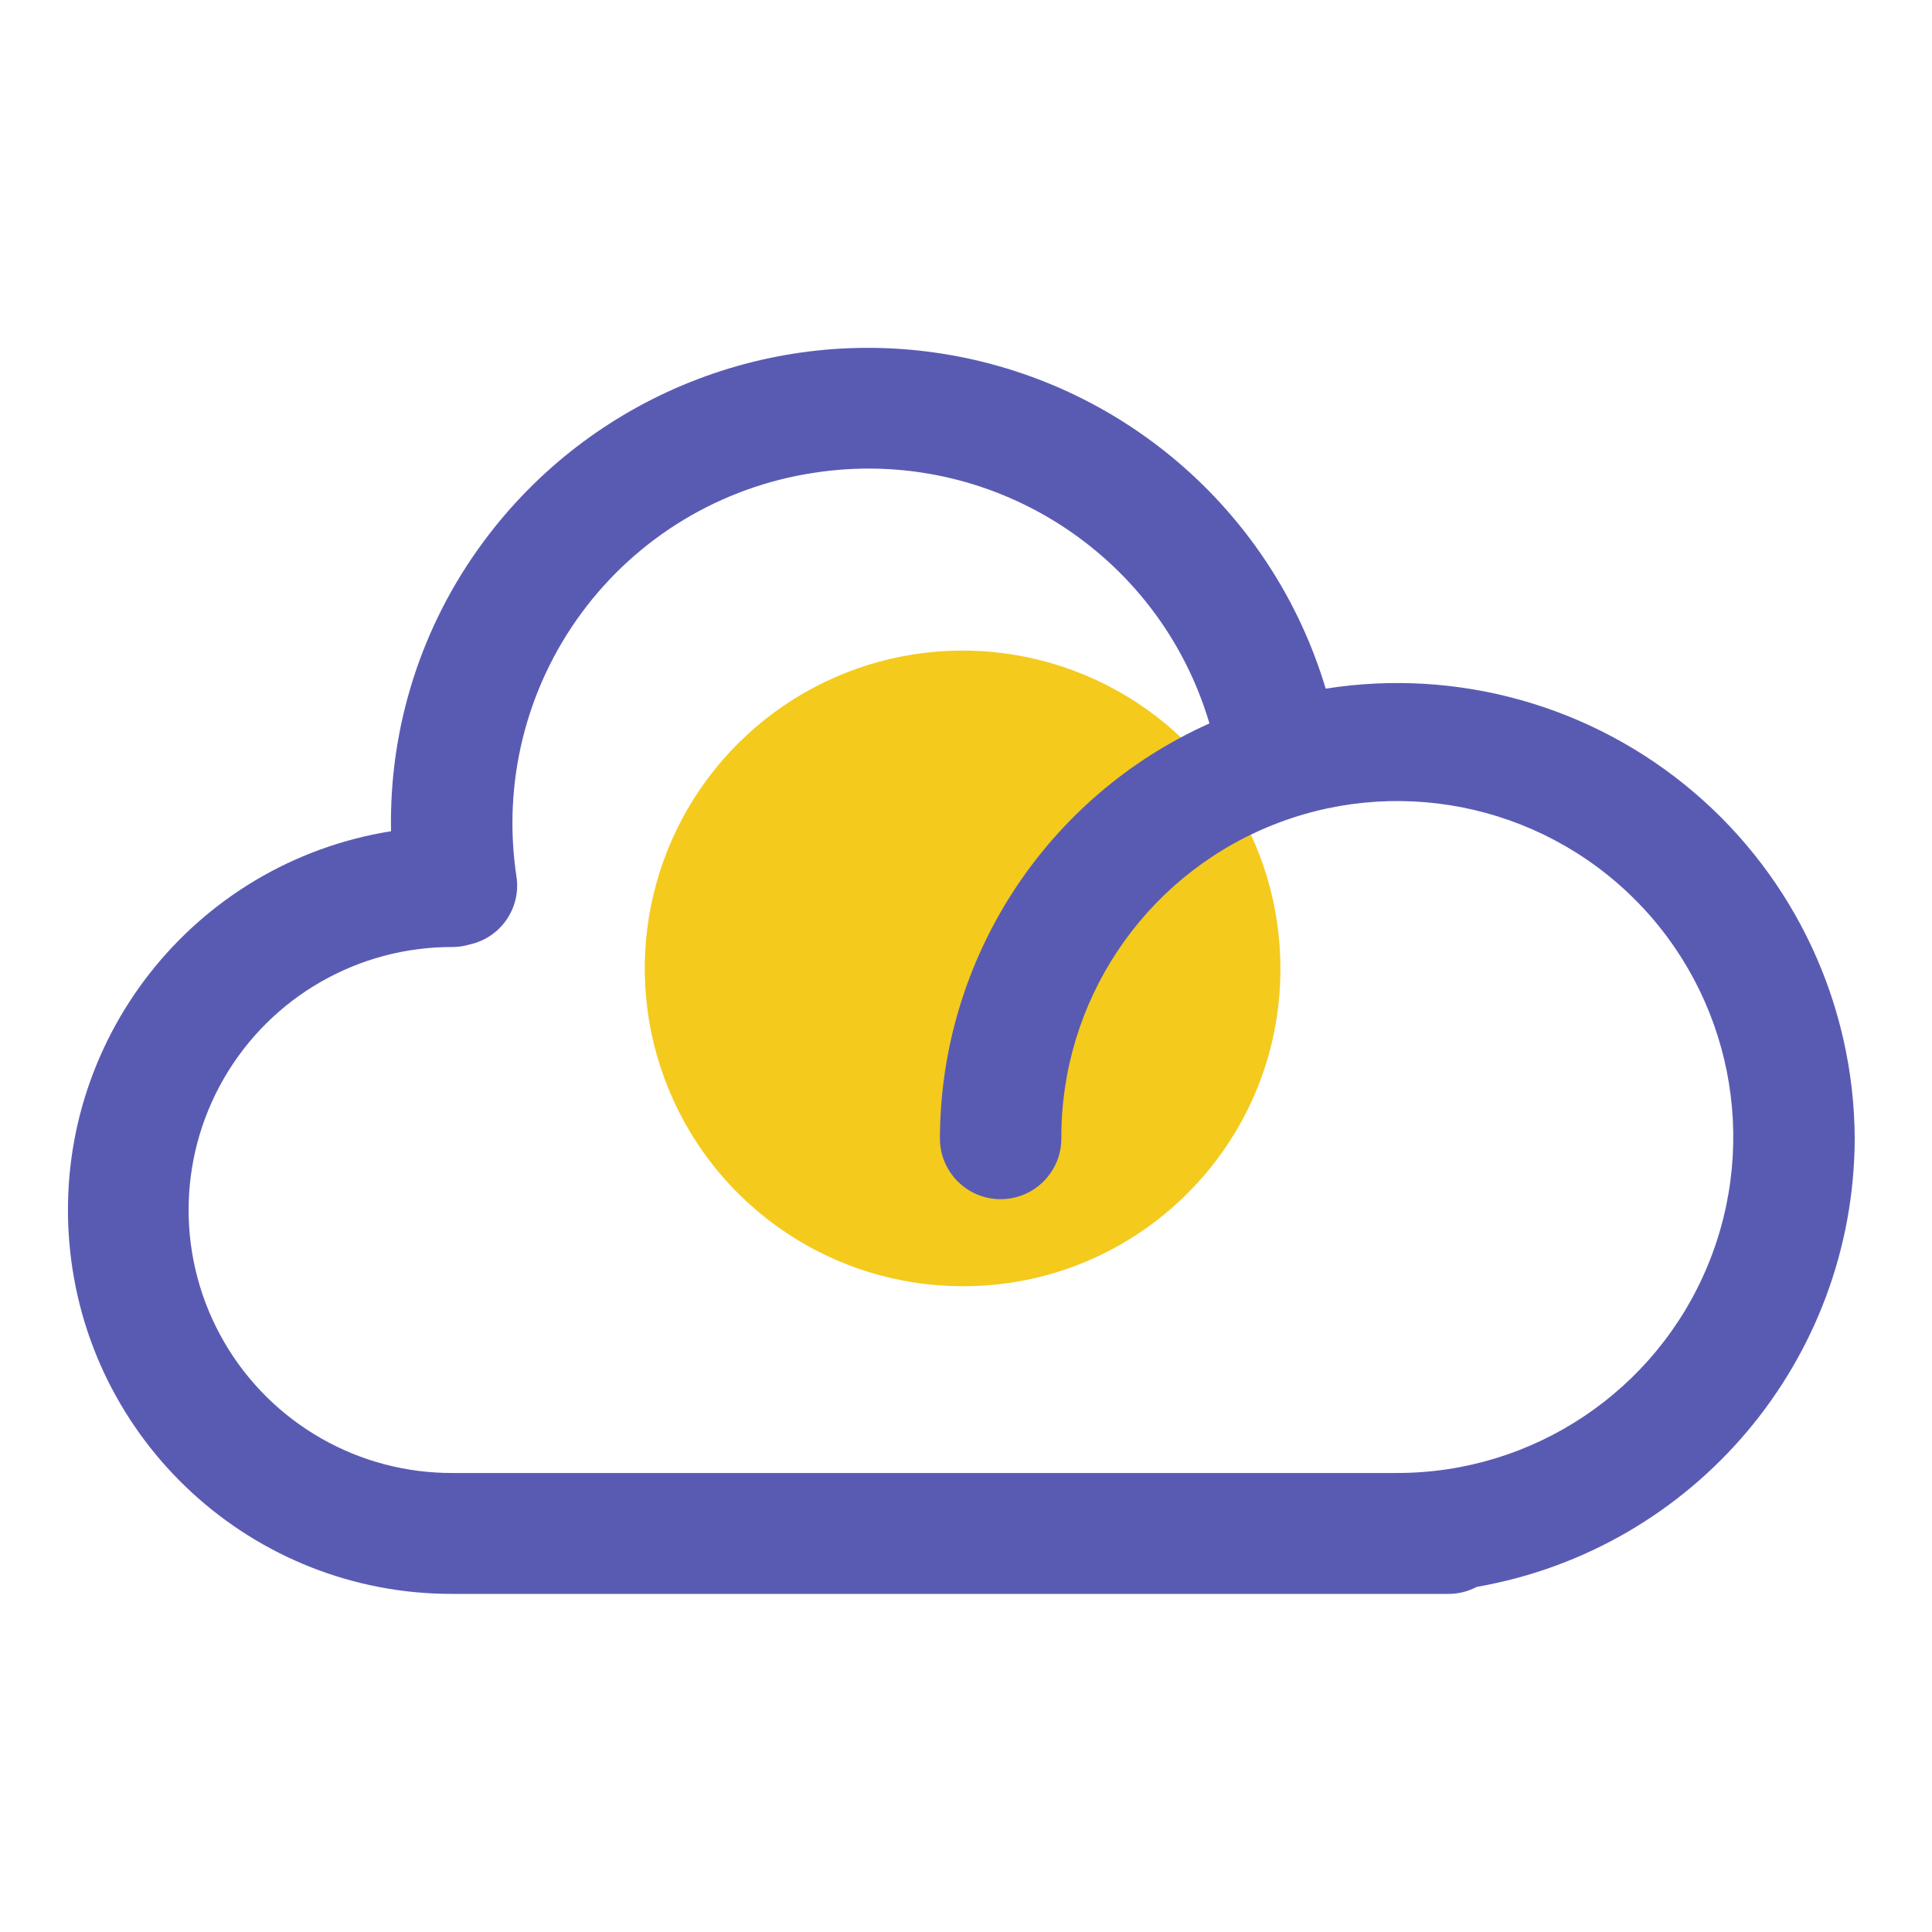
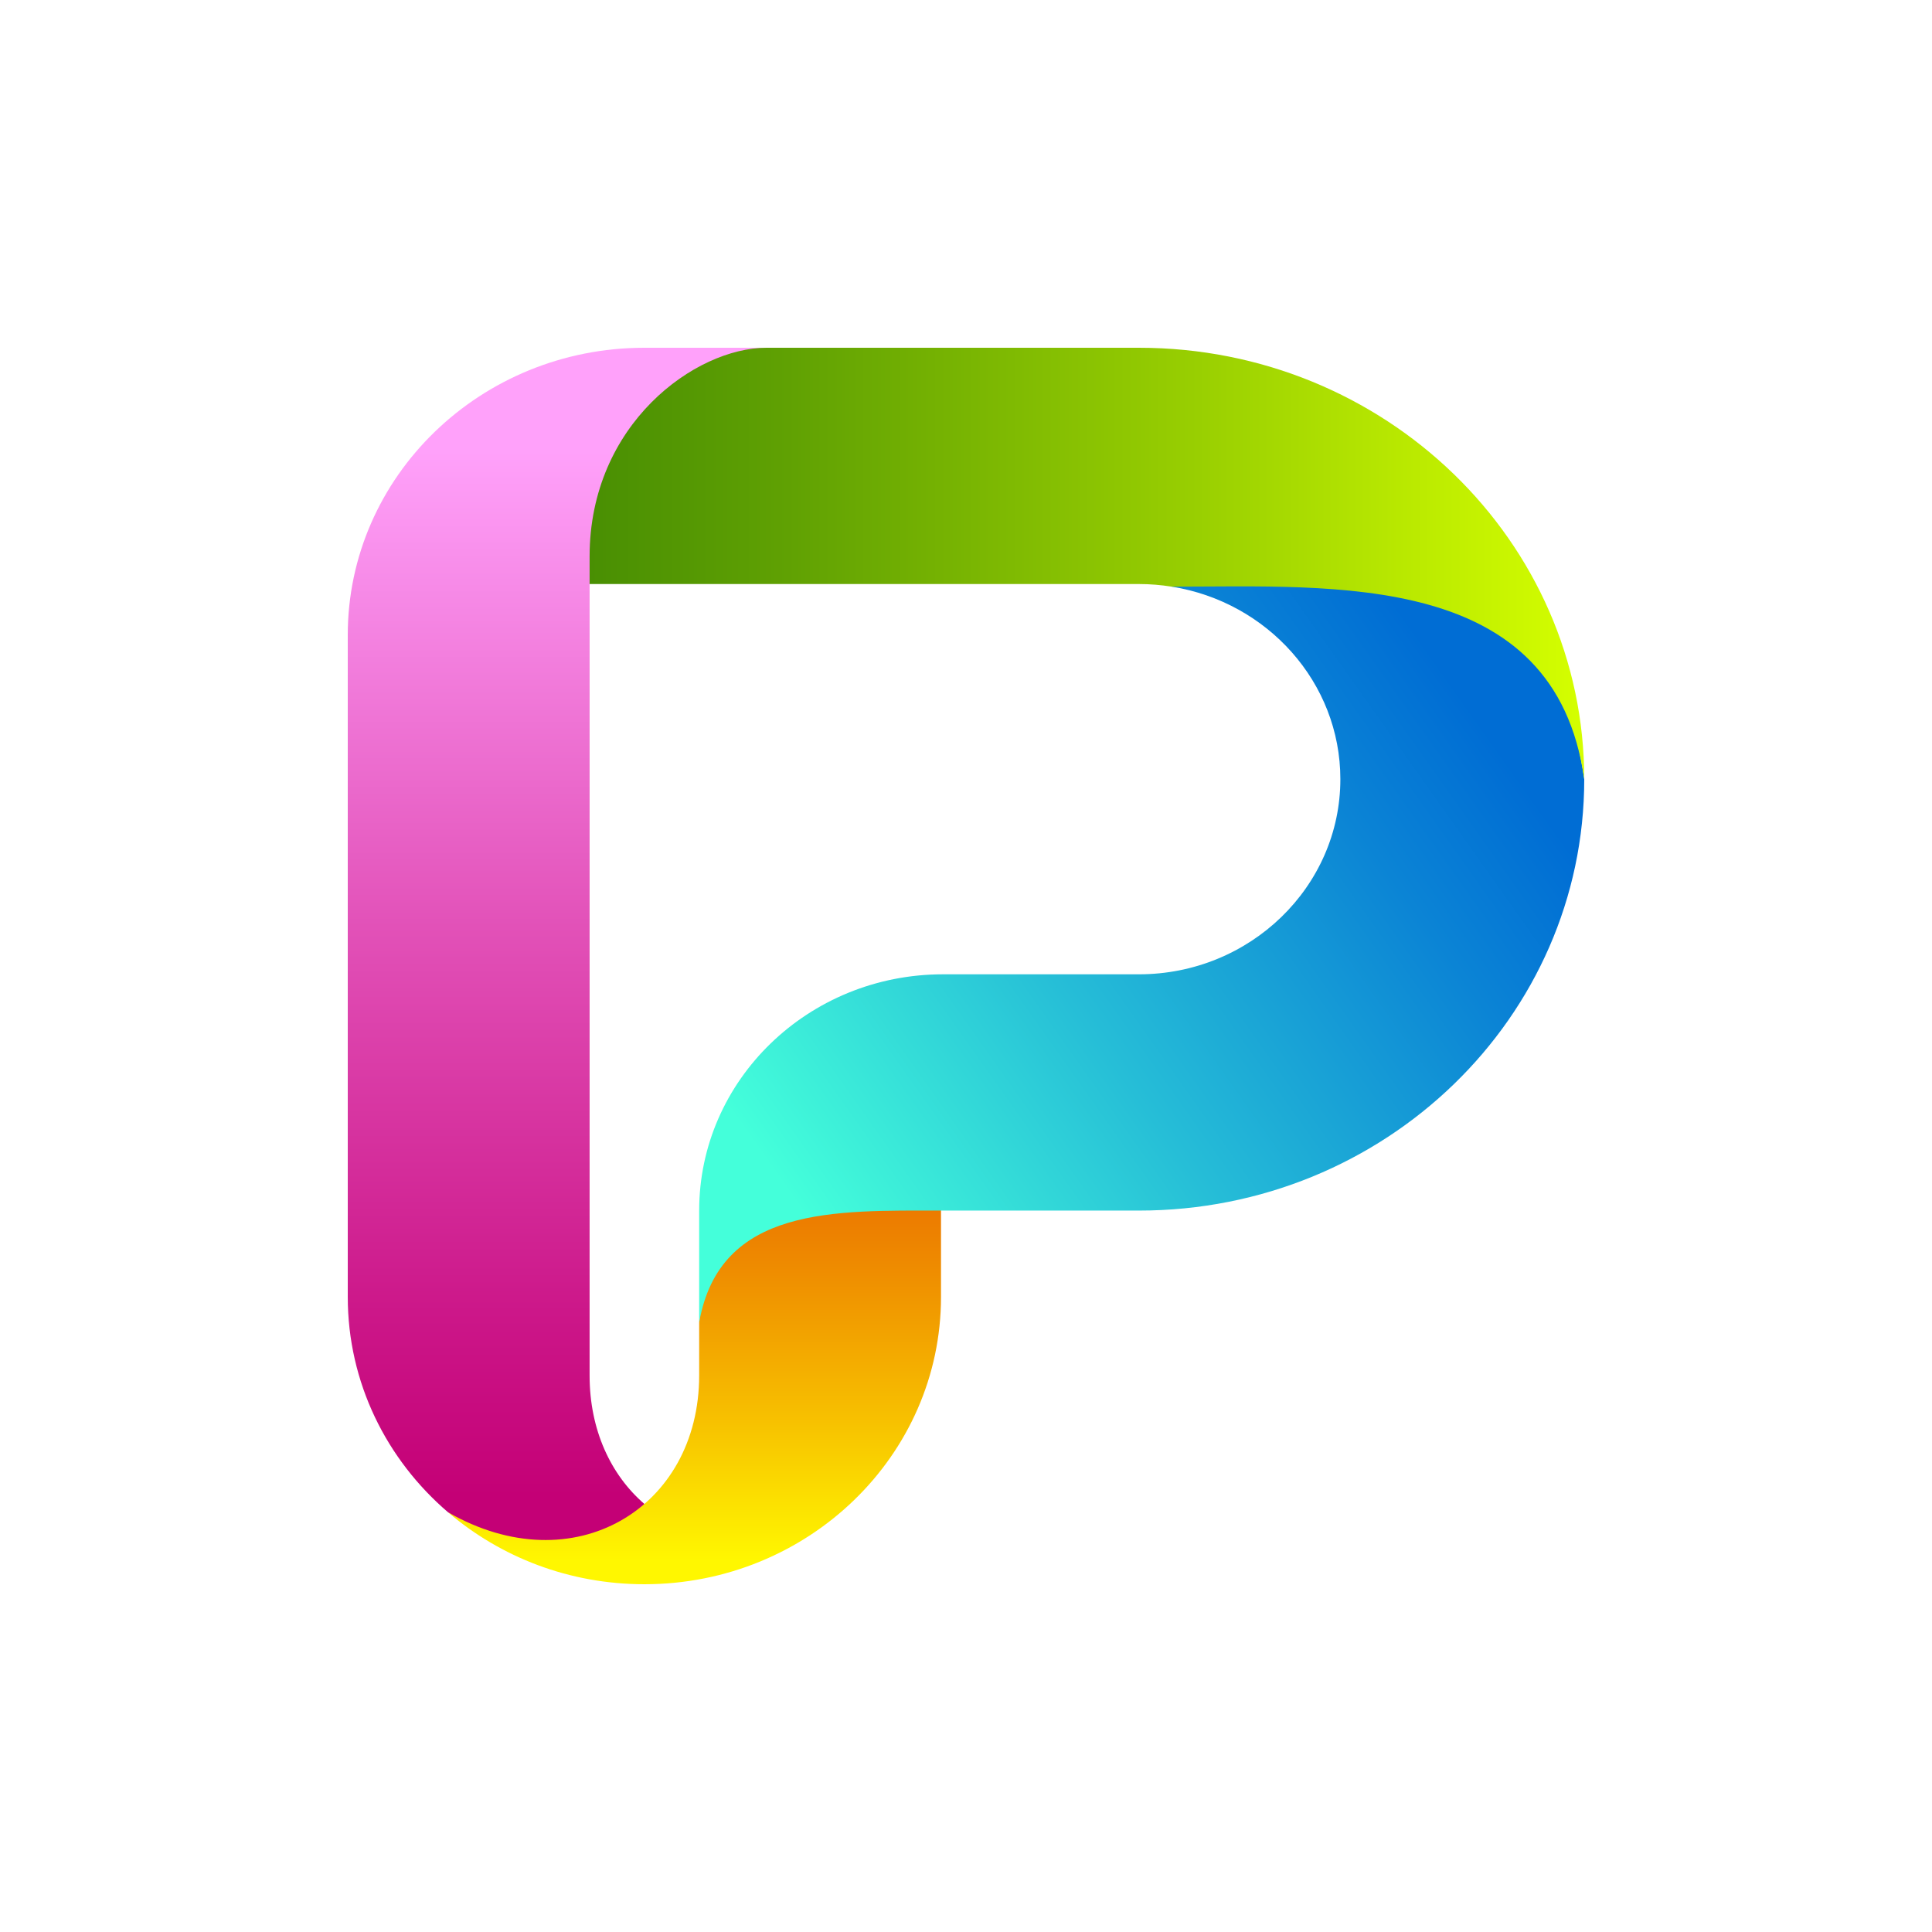
- <svg xmlns="http://www.w3.org/2000/svg" t="1641979577685" class="icon" viewBox="0 0 1024 1024" version="1.1" p-id="6856" width="200" height="200">
-   <path d="M678.641 514.007a168.448 168.448 0 1 0-168.448 167.706 168.069 168.069 0 0 0 168.448-167.706z" fill="#F4CA1C" p-id="6857" />
-   <path d="M983.04 603.412a242.488 242.488 0 0 0-280.392-238.408 253.322 253.322 0 0 0-446.428-77.824 249.134 249.134 0 0 0-48.957 153.385A203.397 203.397 0 0 0 240.189 844.8h527.775a31.99 31.99 0 0 0 14.751-3.717A242.038 242.038 0 0 0 983.04 603.412z m-242.432 177.3H240.189a139.387 139.387 0 1 1 0-278.769 31.969 31.969 0 0 0 8.704-1.341 31.964 31.964 0 0 0 24.847-35.999 187.812 187.812 0 0 1 157.742-214.016A188.462 188.462 0 0 1 641.024 383.427a241.628 241.628 0 0 0-142.848 219.986 32.179 32.179 0 0 0 64.358 0 178.068 178.068 0 1 1 178.074 177.3z" fill="#595BB3" p-id="6858" />
+ <svg xmlns="http://www.w3.org/2000/svg" version="1.1" id="graphics" x="0px" y="0px" viewBox="0 0 640 640" style="enable-background:new 0 0 640 640;" xml:space="preserve">
+   <style type="text/css">
+ 	.st0{fill:url(#SVGID_1_);}
+ 	.st1{fill:url(#SVGID_00000023241998010796031050000015245139979162381758_);}
+ 	.st2{fill:url(#SVGID_00000110436847615837092270000012747786198121857465_);}
+ 	.st3{fill:url(#SVGID_00000114754559430214763460000000771931127736839044_);}
+ </style>
+   <g>
+     <linearGradient id="SVGID_1_" gradientUnits="userSpaceOnUse" x1="184.54" y1="495.423" x2="184.54" y2="149.48">
+       <stop offset="0" style="stop-color:#C40076" />
+       <stop offset="0.176" style="stop-color:#CC1789" />
+       <stop offset="0.544" style="stop-color:#E251B8" />
+       <stop offset="1" style="stop-color:#FFA1FA" />
+     </linearGradient>
+     <path class="st0" d="M195.312,455.634V193.469c0,0,44.083-58.957,58.567-78.269c-36.292,0-22.271,0-40.42,0   c-54.267,0-98.259,42.62-98.259,95.195v219.21c0,28.423,12.858,53.936,33.245,71.378c40.212,27.104,65.888,8.803,65.012-2.776   C202.319,488.578,195.312,473.69,195.312,455.634z" />
+     <linearGradient id="SVGID_00000153692982288797021260000013086578316762165383_" gradientUnits="userSpaceOnUse" x1="230.086" y1="391.209" x2="230.086" y2="516.727">
+       <stop offset="0" style="stop-color:#EB7200" />
+       <stop offset="0.208" style="stop-color:#EE8900" />
+       <stop offset="0.641" style="stop-color:#F7C200" />
+       <stop offset="1" style="stop-color:#FFF700" />
+     </linearGradient>
+     <path style="fill:url(#SVGID_00000153692982288797021260000013086578316762165383_);" d="M311.72,351.406v49.614v28.584   c0,52.574-43.994,95.195-98.261,95.195c-24.927,0-47.683-8.998-65.007-23.818c41.578,23.818,83.156-1.364,83.156-45.348v-17.53   c0,0,3.103-37.82,23.399-58.238C275.302,359.448,311.72,351.406,311.72,351.406z" />
+     <linearGradient id="SVGID_00000079480227362597962810000007607336614862438838_" gradientUnits="userSpaceOnUse" x1="489.964" y1="238.79" x2="263.856" y2="398.95">
+       <stop offset="0" style="stop-color:#006DD4" />
+       <stop offset="0.192" style="stop-color:#0B84D5" />
+       <stop offset="0.593" style="stop-color:#26BED7" />
+       <stop offset="1" style="stop-color:#44FFDA" />
+     </linearGradient>
+     <path style="fill:url(#SVGID_00000079480227362597962810000007607336614862438838_);" d="M388.211,194.34   c-0.015,0-0.03,0.002-0.044,0.002c31.632,5.048,55.844,31.714,55.844,63.768c0,35.643-29.931,64.641-66.722,64.641h-64.89   c-44.619,0-80.79,35.042-80.79,78.269c0,0,0,11.557,0,37.083c6.767-38.623,45.104-37.083,80.112-37.083c20.91,0,65.568,0,65.568,0   c81.469,0,147.512-63.984,147.512-142.91c-5.457-38.628-25.708-69.663-48.108-77.889   C449.254,170.145,414.245,177.953,388.211,194.34z" />
+     <linearGradient id="SVGID_00000146476689913881916730000002073819570108914099_" gradientUnits="userSpaceOnUse" x1="195.312" y1="186.655" x2="524.8" y2="186.655">
+       <stop offset="0" style="stop-color:#498F03" />
+       <stop offset="0.199" style="stop-color:#60A103" />
+       <stop offset="0.612" style="stop-color:#99CF01" />
+       <stop offset="1" style="stop-color:#D5FF00" />
+     </linearGradient>
+     <path style="fill:url(#SVGID_00000146476689913881916730000002073819570108914099_);" d="M377.288,115.2H253.879   c-23.442,0-58.567,25.182-58.567,69.166v9.104h181.976c3.705,0,7.335,0.308,10.877,0.873c0.015,0,0.03-0.002,0.045-0.002   c54.257,0,126.851-5.344,136.589,63.77C524.8,179.182,458.758,115.2,377.288,115.2z" />
+   </g>
</svg>
